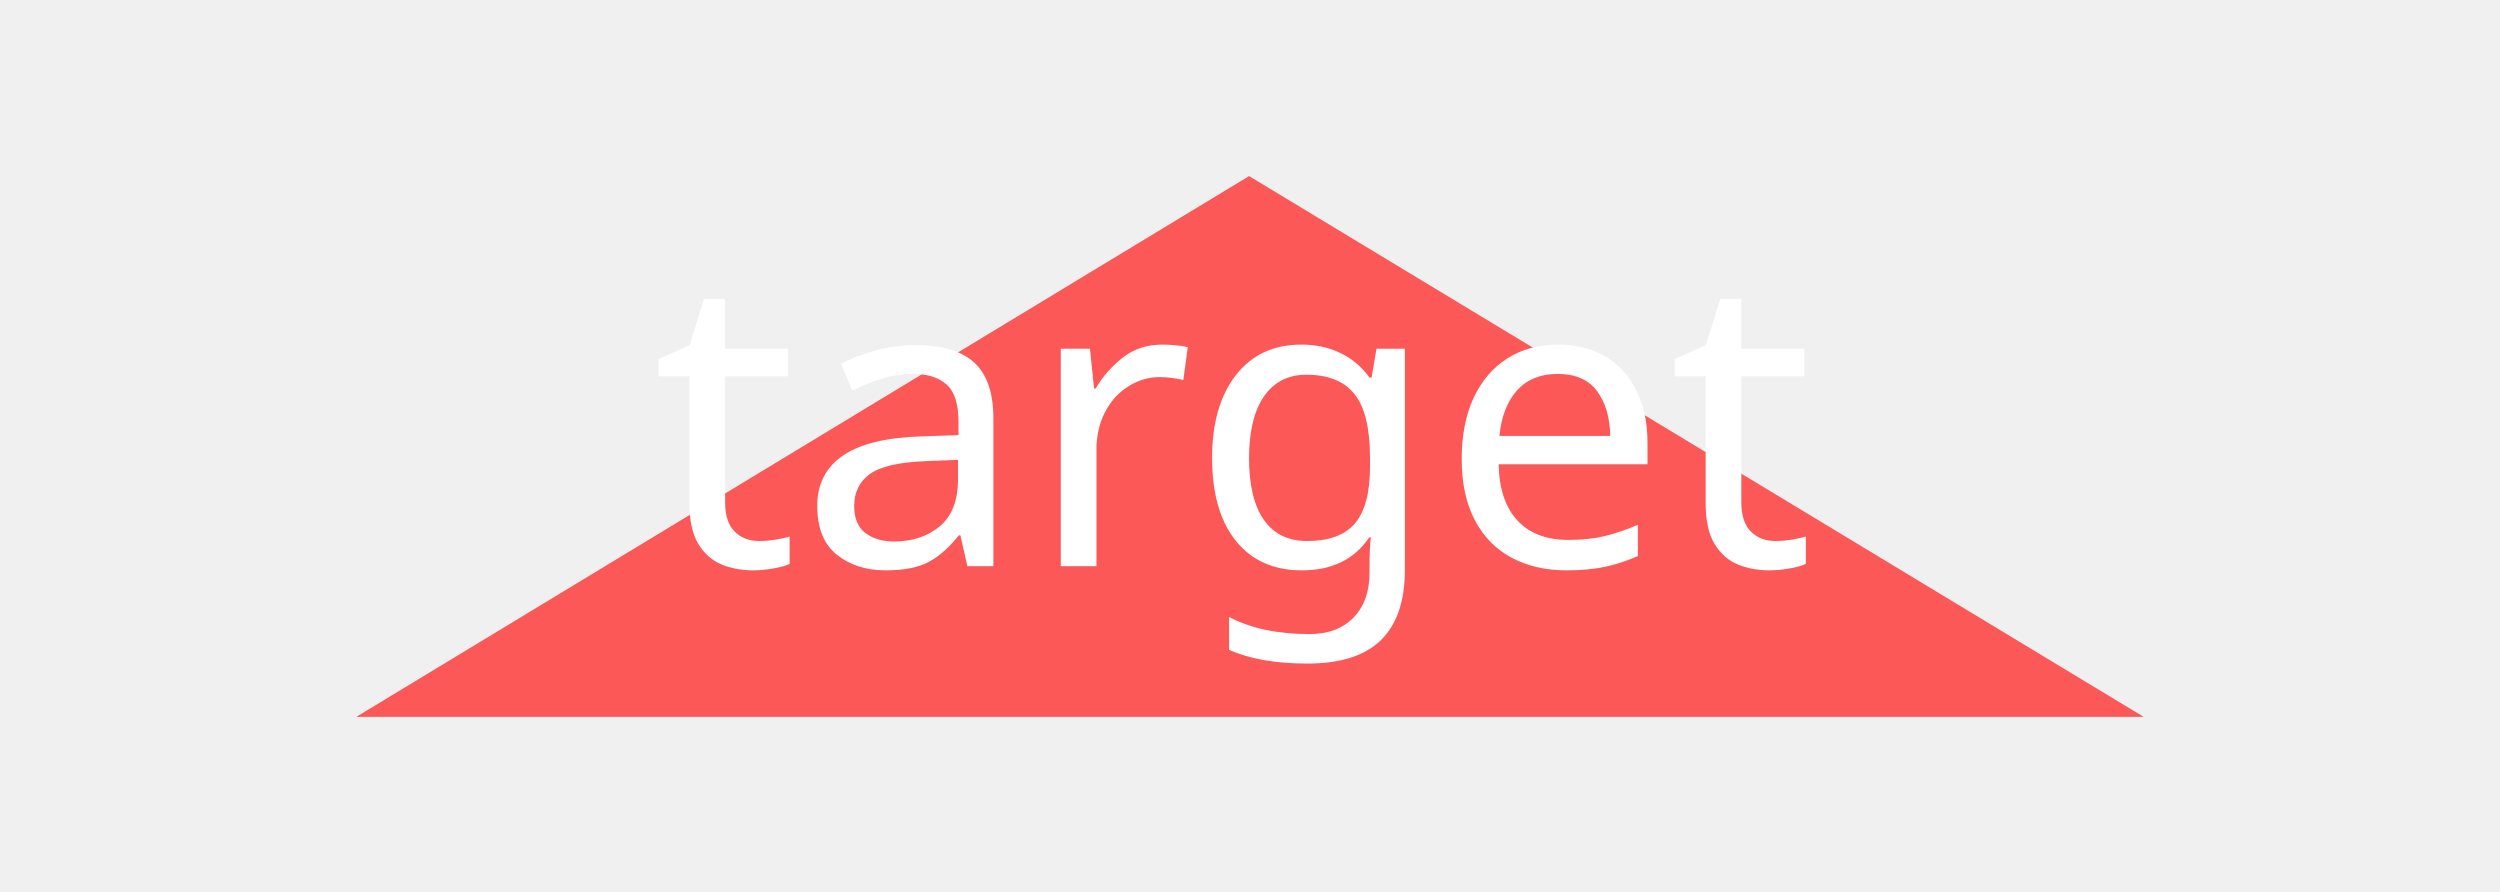
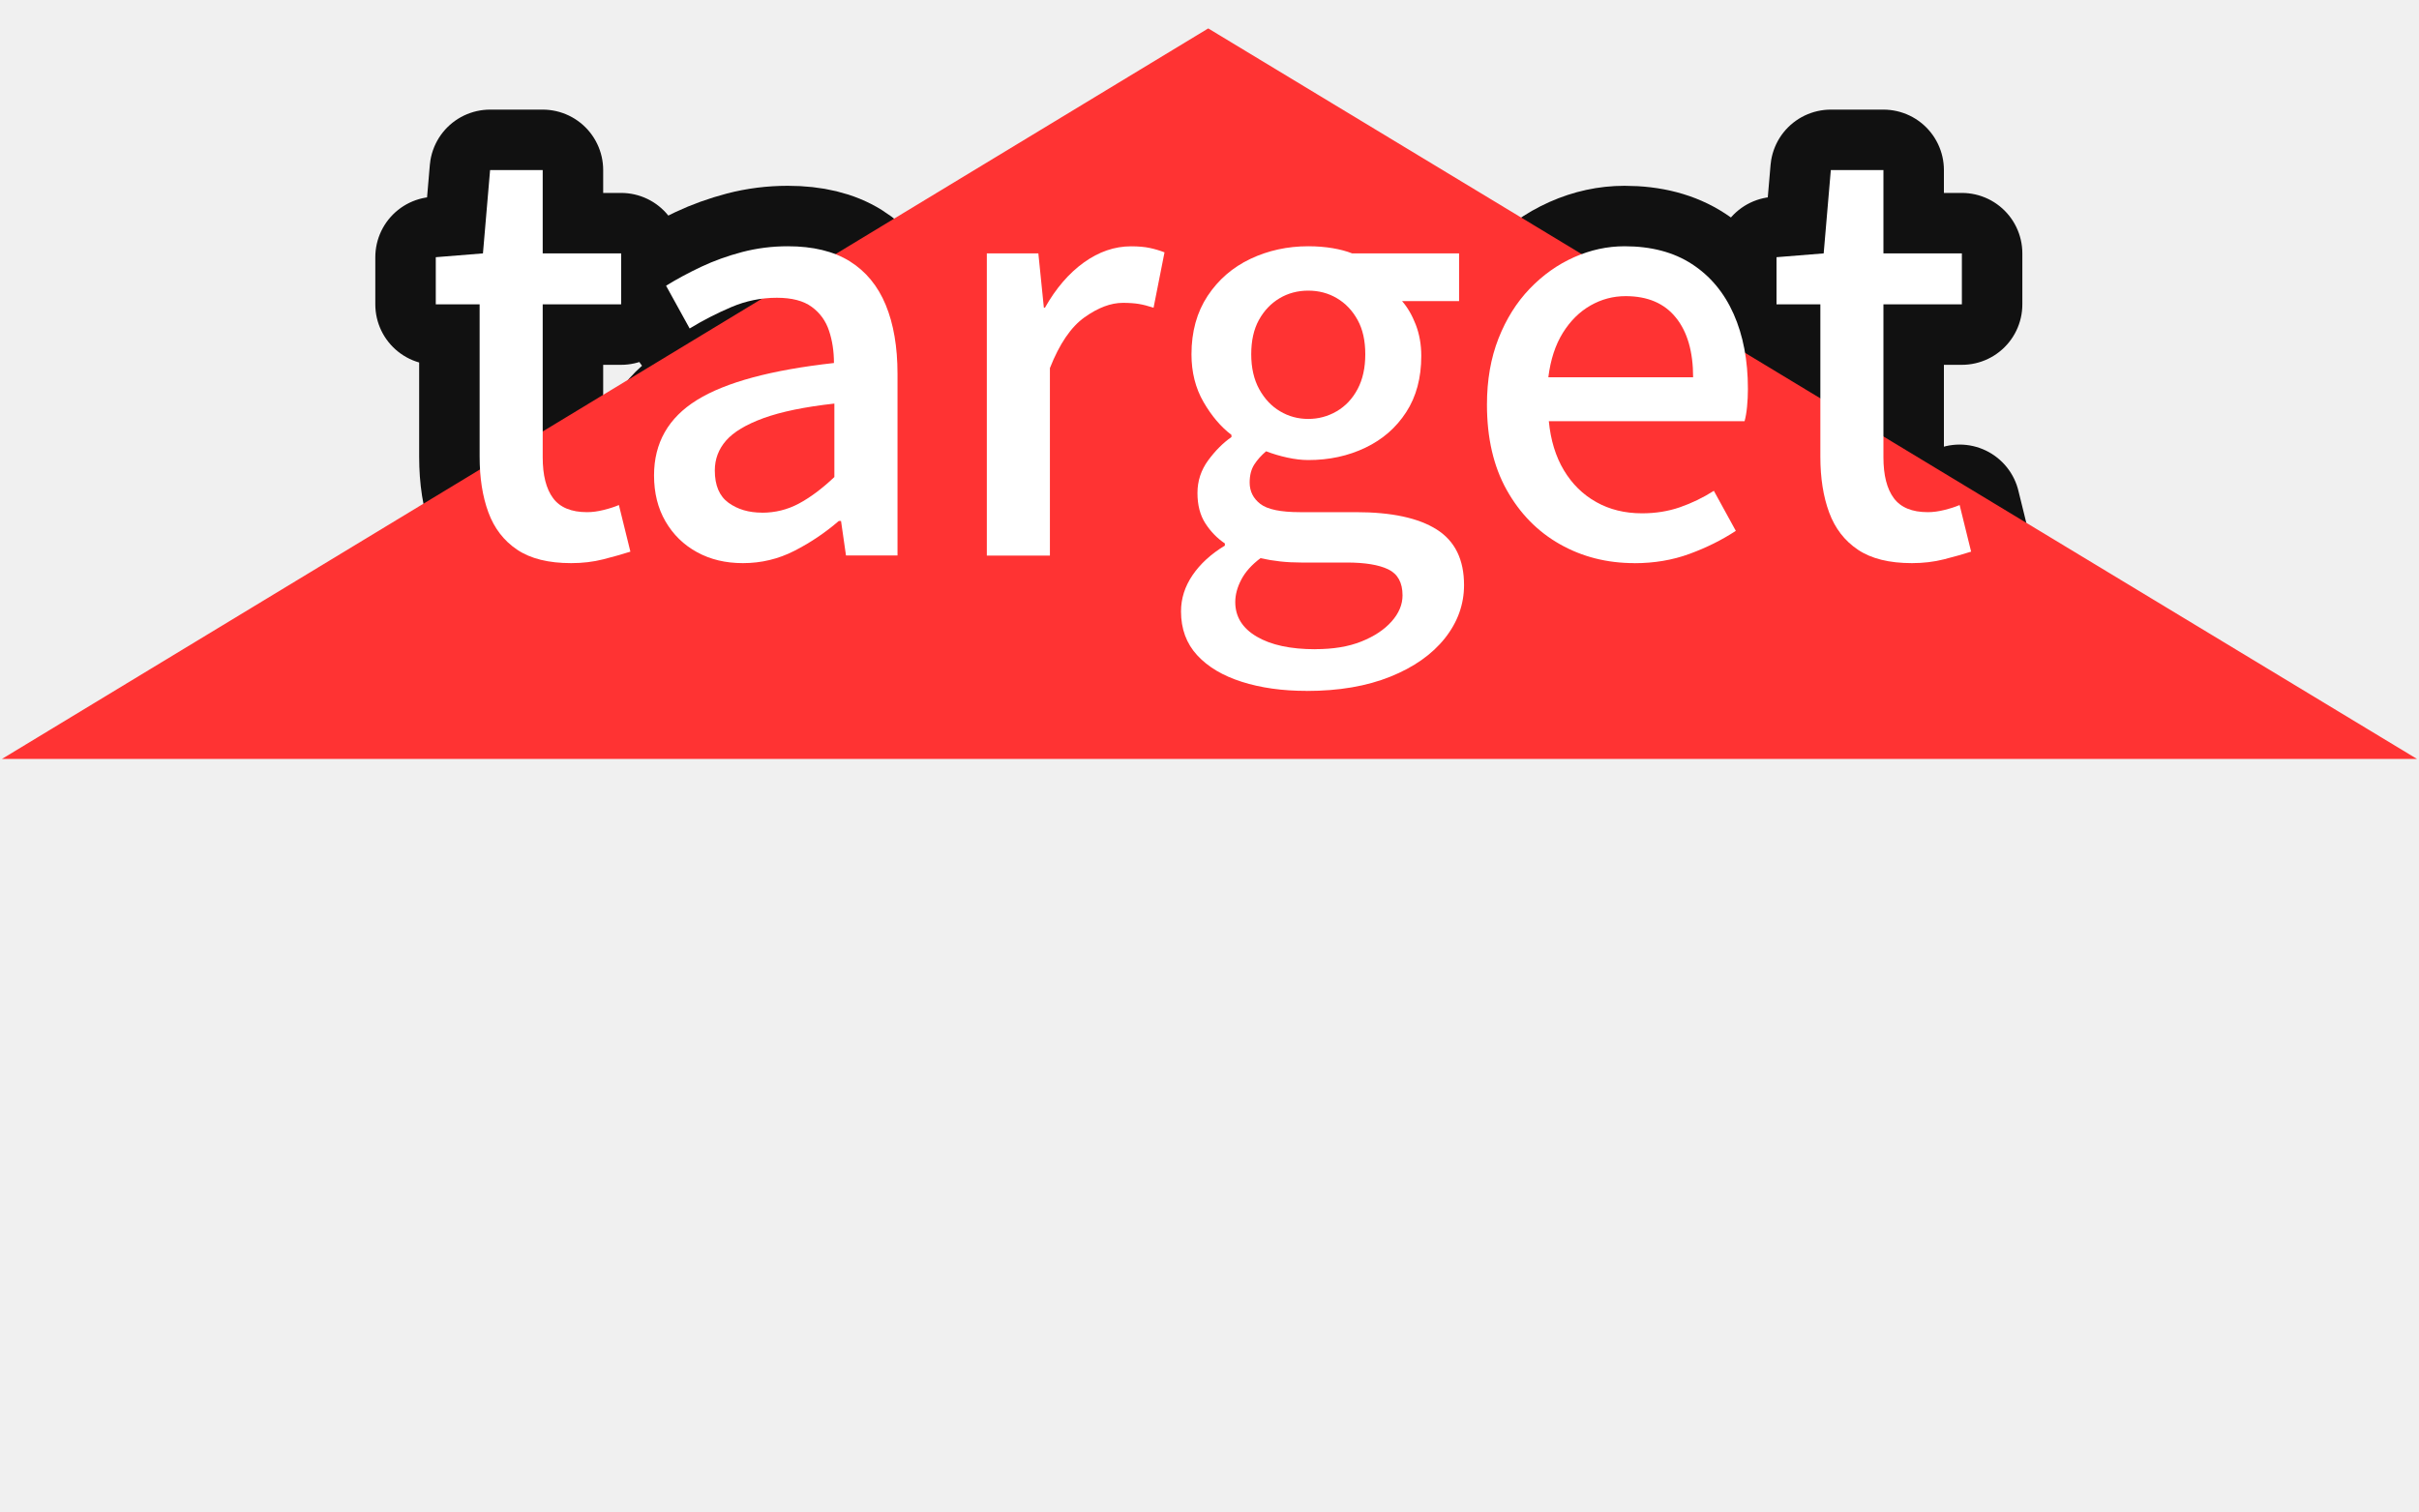
- <svg xmlns="http://www.w3.org/2000/svg" version="1.1" width="55.857" height="19.929" viewBox="0,0,55.857,19.929">
-   <g transform="translate(-212.0714,-164.0357)">
-     <g data-paper-data="{&quot;isPaintingLayer&quot;:true}" fill-rule="nonzero" stroke="none" stroke-linecap="butt" stroke-linejoin="miter" stroke-miterlimit="10" stroke-dasharray="" stroke-dashoffset="0" style="mix-blend-mode: normal">
-       <path d="M220.033,180.052l19.946,-12.082l19.987,12.082z" fill-opacity="0.8" fill="#ff3333" stroke-width="NaN" />
-       <text transform="translate(226.6392,176.6868) scale(0.22669,0.22669)" font-size="40" xml:space="preserve" fill="#ffffff" fill-rule="nonzero" stroke="none" stroke-width="1" stroke-linecap="butt" stroke-linejoin="miter" stroke-miterlimit="10" stroke-dasharray="" stroke-dashoffset="0" font-family="Sans Serif" font-weight="normal" text-anchor="start" style="mix-blend-mode: normal">
-         <tspan x="0" dy="0">target</tspan>
-       </text>
-       <path d="M212.071,183.964v-19.929h55.857v19.929z" fill="none" stroke-width="0" />
+ <svg xmlns="http://www.w3.org/2000/svg" width="40px" height="25px" version="1.1" xml:space="preserve" style="fill-rule:evenodd;clip-rule:evenodd;stroke-linejoin:round;stroke-miterlimit:2;">
+   <g>
+     <g>
+       <path d="M9.445,9.314c-0.375,0 -0.673,-0.074 -0.893,-0.222c-0.221,-0.148 -0.379,-0.354 -0.476,-0.617c-0.097,-0.263 -0.145,-0.57 -0.145,-0.92l0,-2.521l-0.725,0l0,-0.78l0.78,-0.063l0.118,-1.378l0.87,0l0,1.378l1.297,0l0,0.843l-1.297,0l0,2.53c0,0.296 0.057,0.521 0.172,0.676c0.115,0.154 0.302,0.231 0.562,0.231c0.085,0 0.175,-0.012 0.272,-0.036c0.097,-0.024 0.181,-0.051 0.254,-0.082l0.19,0.771c-0.133,0.042 -0.283,0.085 -0.449,0.127c-0.166,0.042 -0.343,0.063 -0.53,0.063Z" style="fill:none;fill-rule:nonzero;stroke:#111;stroke-width:2px;" />
+       <path d="M12.283,9.314c-0.284,0 -0.536,-0.06 -0.757,-0.181c-0.221,-0.121 -0.394,-0.29 -0.521,-0.508c-0.127,-0.218 -0.19,-0.472 -0.19,-0.762c0,-0.538 0.237,-0.954 0.71,-1.247c0.473,-0.293 1.228,-0.497 2.265,-0.612c0,-0.193 -0.027,-0.372 -0.082,-0.535c-0.054,-0.163 -0.15,-0.295 -0.286,-0.394c-0.136,-0.1 -0.328,-0.15 -0.576,-0.15c-0.26,0 -0.511,0.051 -0.753,0.154c-0.242,0.103 -0.472,0.221 -0.689,0.354l-0.39,-0.707c0.175,-0.109 0.369,-0.213 0.58,-0.313c0.212,-0.1 0.438,-0.181 0.68,-0.245c0.242,-0.063 0.493,-0.095 0.753,-0.095c0.417,0 0.759,0.083 1.025,0.249c0.266,0.166 0.464,0.407 0.594,0.721c0.13,0.314 0.195,0.695 0.195,1.143l0,3.001l-0.852,0l-0.082,-0.571l-0.036,0c-0.224,0.193 -0.468,0.358 -0.734,0.494c-0.266,0.136 -0.55,0.204 -0.852,0.204Zm0.317,-0.834c0.218,0 0.42,-0.05 0.608,-0.15c0.187,-0.1 0.384,-0.246 0.589,-0.44l0,-1.215c-0.49,0.054 -0.88,0.135 -1.17,0.24c-0.29,0.106 -0.497,0.23 -0.621,0.372c-0.124,0.142 -0.186,0.307 -0.186,0.494c0,0.248 0.076,0.426 0.227,0.535c0.151,0.109 0.336,0.163 0.553,0.163Z" style="fill:none;fill-rule:nonzero;stroke:#111;stroke-width:2px;" />
+       <path d="M16.318,9.187l0,-4.996l0.852,0l0.091,0.898l0.018,0c0.181,-0.32 0.396,-0.57 0.644,-0.748c0.248,-0.178 0.508,-0.267 0.78,-0.267c0.121,0 0.224,0.009 0.308,0.027c0.085,0.018 0.166,0.042 0.245,0.073l-0.181,0.916c-0.091,-0.03 -0.172,-0.051 -0.245,-0.063c-0.073,-0.012 -0.16,-0.018 -0.263,-0.018c-0.199,0 -0.411,0.08 -0.635,0.24c-0.224,0.16 -0.414,0.44 -0.571,0.839l0,3.101l-1.043,0Z" style="fill:none;fill-rule:nonzero;stroke:#111;stroke-width:2px;" />
+       <path d="M21.605,11.427c-0.399,0 -0.756,-0.05 -1.07,-0.15c-0.314,-0.1 -0.561,-0.246 -0.739,-0.44c-0.178,-0.193 -0.267,-0.435 -0.267,-0.725c0,-0.212 0.063,-0.411 0.19,-0.598c0.127,-0.187 0.305,-0.351 0.535,-0.49l0,-0.036c-0.127,-0.085 -0.234,-0.195 -0.322,-0.331c-0.088,-0.136 -0.131,-0.304 -0.131,-0.503c0,-0.199 0.059,-0.379 0.177,-0.54c0.118,-0.16 0.246,-0.289 0.385,-0.385l0,-0.036c-0.175,-0.133 -0.329,-0.314 -0.462,-0.544c-0.133,-0.23 -0.199,-0.493 -0.199,-0.789c0,-0.375 0.089,-0.697 0.267,-0.966c0.178,-0.269 0.414,-0.473 0.707,-0.612c0.293,-0.139 0.612,-0.209 0.957,-0.209c0.145,0 0.28,0.011 0.404,0.032c0.124,0.021 0.231,0.05 0.322,0.086l1.768,0l0,0.789l-0.943,0c0.091,0.103 0.166,0.233 0.227,0.39c0.06,0.157 0.091,0.329 0.091,0.517c0,0.363 -0.083,0.673 -0.249,0.929c-0.166,0.257 -0.391,0.453 -0.676,0.589c-0.284,0.136 -0.598,0.204 -0.943,0.204c-0.109,0 -0.225,-0.014 -0.349,-0.041c-0.124,-0.027 -0.24,-0.062 -0.349,-0.104c-0.079,0.067 -0.144,0.139 -0.195,0.218c-0.051,0.079 -0.077,0.178 -0.077,0.299c0,0.145 0.059,0.263 0.177,0.354c0.118,0.091 0.337,0.136 0.657,0.136l0.925,0c0.586,0 1.031,0.095 1.333,0.286c0.302,0.19 0.453,0.497 0.453,0.92c0,0.32 -0.106,0.614 -0.317,0.88c-0.212,0.266 -0.512,0.478 -0.902,0.635c-0.39,0.157 -0.851,0.236 -1.383,0.236Zm0.027,-4.498c0.169,0 0.326,-0.042 0.472,-0.127c0.145,-0.085 0.26,-0.207 0.345,-0.367c0.085,-0.16 0.127,-0.352 0.127,-0.576c0,-0.224 -0.042,-0.413 -0.127,-0.567c-0.085,-0.154 -0.198,-0.274 -0.34,-0.358c-0.142,-0.085 -0.301,-0.127 -0.476,-0.127c-0.175,0 -0.334,0.042 -0.476,0.127c-0.142,0.085 -0.255,0.204 -0.34,0.358c-0.085,0.154 -0.127,0.343 -0.127,0.567c0,0.224 0.044,0.416 0.131,0.576c0.088,0.16 0.203,0.283 0.345,0.367c0.142,0.085 0.298,0.127 0.467,0.127Zm0.118,3.808c0.296,0 0.55,-0.042 0.762,-0.127c0.212,-0.085 0.378,-0.195 0.499,-0.331c0.121,-0.136 0.181,-0.28 0.181,-0.431c0,-0.212 -0.079,-0.355 -0.236,-0.431c-0.157,-0.076 -0.387,-0.113 -0.689,-0.113l-0.753,0c-0.121,0 -0.236,-0.006 -0.345,-0.018c-0.109,-0.012 -0.218,-0.03 -0.326,-0.054c-0.145,0.109 -0.251,0.227 -0.317,0.354c-0.067,0.127 -0.1,0.251 -0.1,0.372c0,0.242 0.118,0.432 0.354,0.571c0.236,0.139 0.559,0.209 0.97,0.209Z" style="fill:none;fill-rule:nonzero;stroke:#111;stroke-width:2px;" />
+       <path d="M27.027,9.314c-0.453,0 -0.864,-0.104 -1.233,-0.313c-0.369,-0.209 -0.662,-0.508 -0.88,-0.898c-0.218,-0.39 -0.326,-0.86 -0.326,-1.41c0,-0.405 0.063,-0.769 0.19,-1.093c0.127,-0.323 0.299,-0.598 0.517,-0.825c0.218,-0.227 0.462,-0.4 0.734,-0.521c0.272,-0.121 0.55,-0.181 0.834,-0.181c0.441,0 0.813,0.098 1.115,0.295c0.302,0.196 0.532,0.472 0.689,0.825c0.157,0.354 0.236,0.766 0.236,1.238c0,0.103 -0.005,0.201 -0.014,0.295c-0.009,0.094 -0.023,0.174 -0.041,0.24l-3.237,0c0.03,0.314 0.113,0.585 0.249,0.812c0.136,0.227 0.314,0.402 0.535,0.526c0.221,0.124 0.473,0.186 0.757,0.186c0.224,0 0.432,-0.033 0.626,-0.1c0.193,-0.067 0.381,-0.157 0.562,-0.272l0.363,0.662c-0.23,0.151 -0.485,0.278 -0.766,0.381c-0.281,0.103 -0.585,0.154 -0.911,0.154Zm-1.424,-3.074l2.394,0c0,-0.423 -0.095,-0.753 -0.286,-0.988c-0.19,-0.236 -0.467,-0.354 -0.83,-0.354c-0.206,0 -0.399,0.051 -0.58,0.154c-0.181,0.103 -0.334,0.254 -0.458,0.453c-0.124,0.199 -0.204,0.444 -0.24,0.734Z" style="fill:none;fill-rule:nonzero;stroke:#111;stroke-width:2px;" />
+       <path d="M31.615,9.314c-0.375,0 -0.673,-0.074 -0.893,-0.222c-0.221,-0.148 -0.379,-0.354 -0.476,-0.617c-0.097,-0.263 -0.145,-0.57 -0.145,-0.92l0,-2.521l-0.725,0l0,-0.78l0.78,-0.063l0.118,-1.378l0.87,0l0,1.378l1.297,0l0,0.843l-1.297,0l0,2.53c0,0.296 0.057,0.521 0.172,0.676c0.115,0.154 0.302,0.231 0.562,0.231c0.085,0 0.175,-0.012 0.272,-0.036c0.097,-0.024 0.181,-0.051 0.254,-0.082l0.19,0.771c-0.133,0.042 -0.283,0.085 -0.449,0.127c-0.166,0.042 -0.343,0.063 -0.53,0.063Z" style="fill:none;fill-rule:nonzero;stroke:#111;stroke-width:2px;" />
+     </g>
+     <path d="M0.033,12.552l19.946,-12.082l19.987,12.082l-39.933,0Z" style="fill:#f33;fill-rule:nonzero;" />
+     <g>
+       <path d="M9.445,9.314c-0.375,0 -0.673,-0.074 -0.893,-0.222c-0.221,-0.148 -0.379,-0.354 -0.476,-0.617c-0.097,-0.263 -0.145,-0.57 -0.145,-0.92l0,-2.521l-0.725,0l0,-0.78l0.78,-0.063l0.118,-1.378l0.87,0l0,1.378l1.297,0l0,0.843l-1.297,0l0,2.53c0,0.296 0.057,0.521 0.172,0.676c0.115,0.154 0.302,0.231 0.562,0.231c0.085,0 0.175,-0.012 0.272,-0.036c0.097,-0.024 0.181,-0.051 0.254,-0.082l0.19,0.771c-0.133,0.042 -0.283,0.085 -0.449,0.127c-0.166,0.042 -0.343,0.063 -0.53,0.063Z" style="fill:#fff;fill-rule:nonzero;" />
+       <path d="M12.283,9.314c-0.284,0 -0.536,-0.06 -0.757,-0.181c-0.221,-0.121 -0.394,-0.29 -0.521,-0.508c-0.127,-0.218 -0.19,-0.472 -0.19,-0.762c0,-0.538 0.237,-0.954 0.71,-1.247c0.473,-0.293 1.228,-0.497 2.265,-0.612c0,-0.193 -0.027,-0.372 -0.082,-0.535c-0.054,-0.163 -0.15,-0.295 -0.286,-0.394c-0.136,-0.1 -0.328,-0.15 -0.576,-0.15c-0.26,0 -0.511,0.051 -0.753,0.154c-0.242,0.103 -0.472,0.221 -0.689,0.354l-0.39,-0.707c0.175,-0.109 0.369,-0.213 0.58,-0.313c0.212,-0.1 0.438,-0.181 0.68,-0.245c0.242,-0.063 0.493,-0.095 0.753,-0.095c0.417,0 0.759,0.083 1.025,0.249c0.266,0.166 0.464,0.407 0.594,0.721c0.13,0.314 0.195,0.695 0.195,1.143l0,3.001l-0.852,0l-0.082,-0.571l-0.036,0c-0.224,0.193 -0.468,0.358 -0.734,0.494c-0.266,0.136 -0.55,0.204 -0.852,0.204Zm0.317,-0.834c0.218,0 0.42,-0.05 0.608,-0.15c0.187,-0.1 0.384,-0.246 0.589,-0.44l0,-1.215c-0.49,0.054 -0.88,0.135 -1.17,0.24c-0.29,0.106 -0.497,0.23 -0.621,0.372c-0.124,0.142 -0.186,0.307 -0.186,0.494c0,0.248 0.076,0.426 0.227,0.535c0.151,0.109 0.336,0.163 0.553,0.163Z" style="fill:#fff;fill-rule:nonzero;" />
+       <path d="M16.318,9.187l0,-4.996l0.852,0l0.091,0.898l0.018,0c0.181,-0.32 0.396,-0.57 0.644,-0.748c0.248,-0.178 0.508,-0.267 0.78,-0.267c0.121,0 0.224,0.009 0.308,0.027c0.085,0.018 0.166,0.042 0.245,0.073l-0.181,0.916c-0.091,-0.03 -0.172,-0.051 -0.245,-0.063c-0.073,-0.012 -0.16,-0.018 -0.263,-0.018c-0.199,0 -0.411,0.08 -0.635,0.24c-0.224,0.16 -0.414,0.44 -0.571,0.839l0,3.101l-1.043,0Z" style="fill:#fff;fill-rule:nonzero;" />
+       <path d="M21.605,11.427c-0.399,0 -0.756,-0.05 -1.07,-0.15c-0.314,-0.1 -0.561,-0.246 -0.739,-0.44c-0.178,-0.193 -0.267,-0.435 -0.267,-0.725c0,-0.212 0.063,-0.411 0.19,-0.598c0.127,-0.187 0.305,-0.351 0.535,-0.49l0,-0.036c-0.127,-0.085 -0.234,-0.195 -0.322,-0.331c-0.088,-0.136 -0.131,-0.304 -0.131,-0.503c0,-0.199 0.059,-0.379 0.177,-0.54c0.118,-0.16 0.246,-0.289 0.385,-0.385l0,-0.036c-0.175,-0.133 -0.329,-0.314 -0.462,-0.544c-0.133,-0.23 -0.199,-0.493 -0.199,-0.789c0,-0.375 0.089,-0.697 0.267,-0.966c0.178,-0.269 0.414,-0.473 0.707,-0.612c0.293,-0.139 0.612,-0.209 0.957,-0.209c0.145,0 0.28,0.011 0.404,0.032c0.124,0.021 0.231,0.05 0.322,0.086l1.768,0l0,0.789l-0.943,0c0.091,0.103 0.166,0.233 0.227,0.39c0.06,0.157 0.091,0.329 0.091,0.517c0,0.363 -0.083,0.673 -0.249,0.929c-0.166,0.257 -0.391,0.453 -0.676,0.589c-0.284,0.136 -0.598,0.204 -0.943,0.204c-0.109,0 -0.225,-0.014 -0.349,-0.041c-0.124,-0.027 -0.24,-0.062 -0.349,-0.104c-0.079,0.067 -0.144,0.139 -0.195,0.218c-0.051,0.079 -0.077,0.178 -0.077,0.299c0,0.145 0.059,0.263 0.177,0.354c0.118,0.091 0.337,0.136 0.657,0.136l0.925,0c0.586,0 1.031,0.095 1.333,0.286c0.302,0.19 0.453,0.497 0.453,0.92c0,0.32 -0.106,0.614 -0.317,0.88c-0.212,0.266 -0.512,0.478 -0.902,0.635c-0.39,0.157 -0.851,0.236 -1.383,0.236Zm0.027,-4.498c0.169,0 0.326,-0.042 0.472,-0.127c0.145,-0.085 0.26,-0.207 0.345,-0.367c0.085,-0.16 0.127,-0.352 0.127,-0.576c0,-0.224 -0.042,-0.413 -0.127,-0.567c-0.085,-0.154 -0.198,-0.274 -0.34,-0.358c-0.142,-0.085 -0.301,-0.127 -0.476,-0.127c-0.175,0 -0.334,0.042 -0.476,0.127c-0.142,0.085 -0.255,0.204 -0.34,0.358c-0.085,0.154 -0.127,0.343 -0.127,0.567c0,0.224 0.044,0.416 0.131,0.576c0.088,0.16 0.203,0.283 0.345,0.367c0.142,0.085 0.298,0.127 0.467,0.127Zm0.118,3.808c0.296,0 0.55,-0.042 0.762,-0.127c0.212,-0.085 0.378,-0.195 0.499,-0.331c0.121,-0.136 0.181,-0.28 0.181,-0.431c0,-0.212 -0.079,-0.355 -0.236,-0.431c-0.157,-0.076 -0.387,-0.113 -0.689,-0.113l-0.753,0c-0.121,0 -0.236,-0.006 -0.345,-0.018c-0.109,-0.012 -0.218,-0.03 -0.326,-0.054c-0.145,0.109 -0.251,0.227 -0.317,0.354c-0.067,0.127 -0.1,0.251 -0.1,0.372c0,0.242 0.118,0.432 0.354,0.571c0.236,0.139 0.559,0.209 0.97,0.209Z" style="fill:#fff;fill-rule:nonzero;" />
+       <path d="M27.027,9.314c-0.453,0 -0.864,-0.104 -1.233,-0.313c-0.369,-0.209 -0.662,-0.508 -0.88,-0.898c-0.218,-0.39 -0.326,-0.86 -0.326,-1.41c0,-0.405 0.063,-0.769 0.19,-1.093c0.127,-0.323 0.299,-0.598 0.517,-0.825c0.218,-0.227 0.462,-0.4 0.734,-0.521c0.272,-0.121 0.55,-0.181 0.834,-0.181c0.441,0 0.813,0.098 1.115,0.295c0.302,0.196 0.532,0.472 0.689,0.825c0.157,0.354 0.236,0.766 0.236,1.238c0,0.103 -0.005,0.201 -0.014,0.295c-0.009,0.094 -0.023,0.174 -0.041,0.24l-3.237,0c0.03,0.314 0.113,0.585 0.249,0.812c0.136,0.227 0.314,0.402 0.535,0.526c0.221,0.124 0.473,0.186 0.757,0.186c0.224,0 0.432,-0.033 0.626,-0.1c0.193,-0.067 0.381,-0.157 0.562,-0.272l0.363,0.662c-0.23,0.151 -0.485,0.278 -0.766,0.381c-0.281,0.103 -0.585,0.154 -0.911,0.154Zm-1.424,-3.074l2.394,0c0,-0.423 -0.095,-0.753 -0.286,-0.988c-0.19,-0.236 -0.467,-0.354 -0.83,-0.354c-0.206,0 -0.399,0.051 -0.58,0.154c-0.181,0.103 -0.334,0.254 -0.458,0.453c-0.124,0.199 -0.204,0.444 -0.24,0.734Z" style="fill:#fff;fill-rule:nonzero;" />
+       <path d="M31.615,9.314c-0.375,0 -0.673,-0.074 -0.893,-0.222c-0.221,-0.148 -0.379,-0.354 -0.476,-0.617c-0.097,-0.263 -0.145,-0.57 -0.145,-0.92l0,-2.521l-0.725,0l0,-0.78l0.78,-0.063l0.118,-1.378l0.87,0l0,1.378l1.297,0l0,0.843l-1.297,0l0,2.53c0,0.296 0.057,0.521 0.172,0.676c0.115,0.154 0.302,0.231 0.562,0.231c0.085,0 0.175,-0.012 0.272,-0.036c0.097,-0.024 0.181,-0.051 0.254,-0.082l0.19,0.771c-0.133,0.042 -0.283,0.085 -0.449,0.127c-0.166,0.042 -0.343,0.063 -0.53,0.063Z" style="fill:#fff;fill-rule:nonzero;" />
    </g>
  </g>
</svg>
